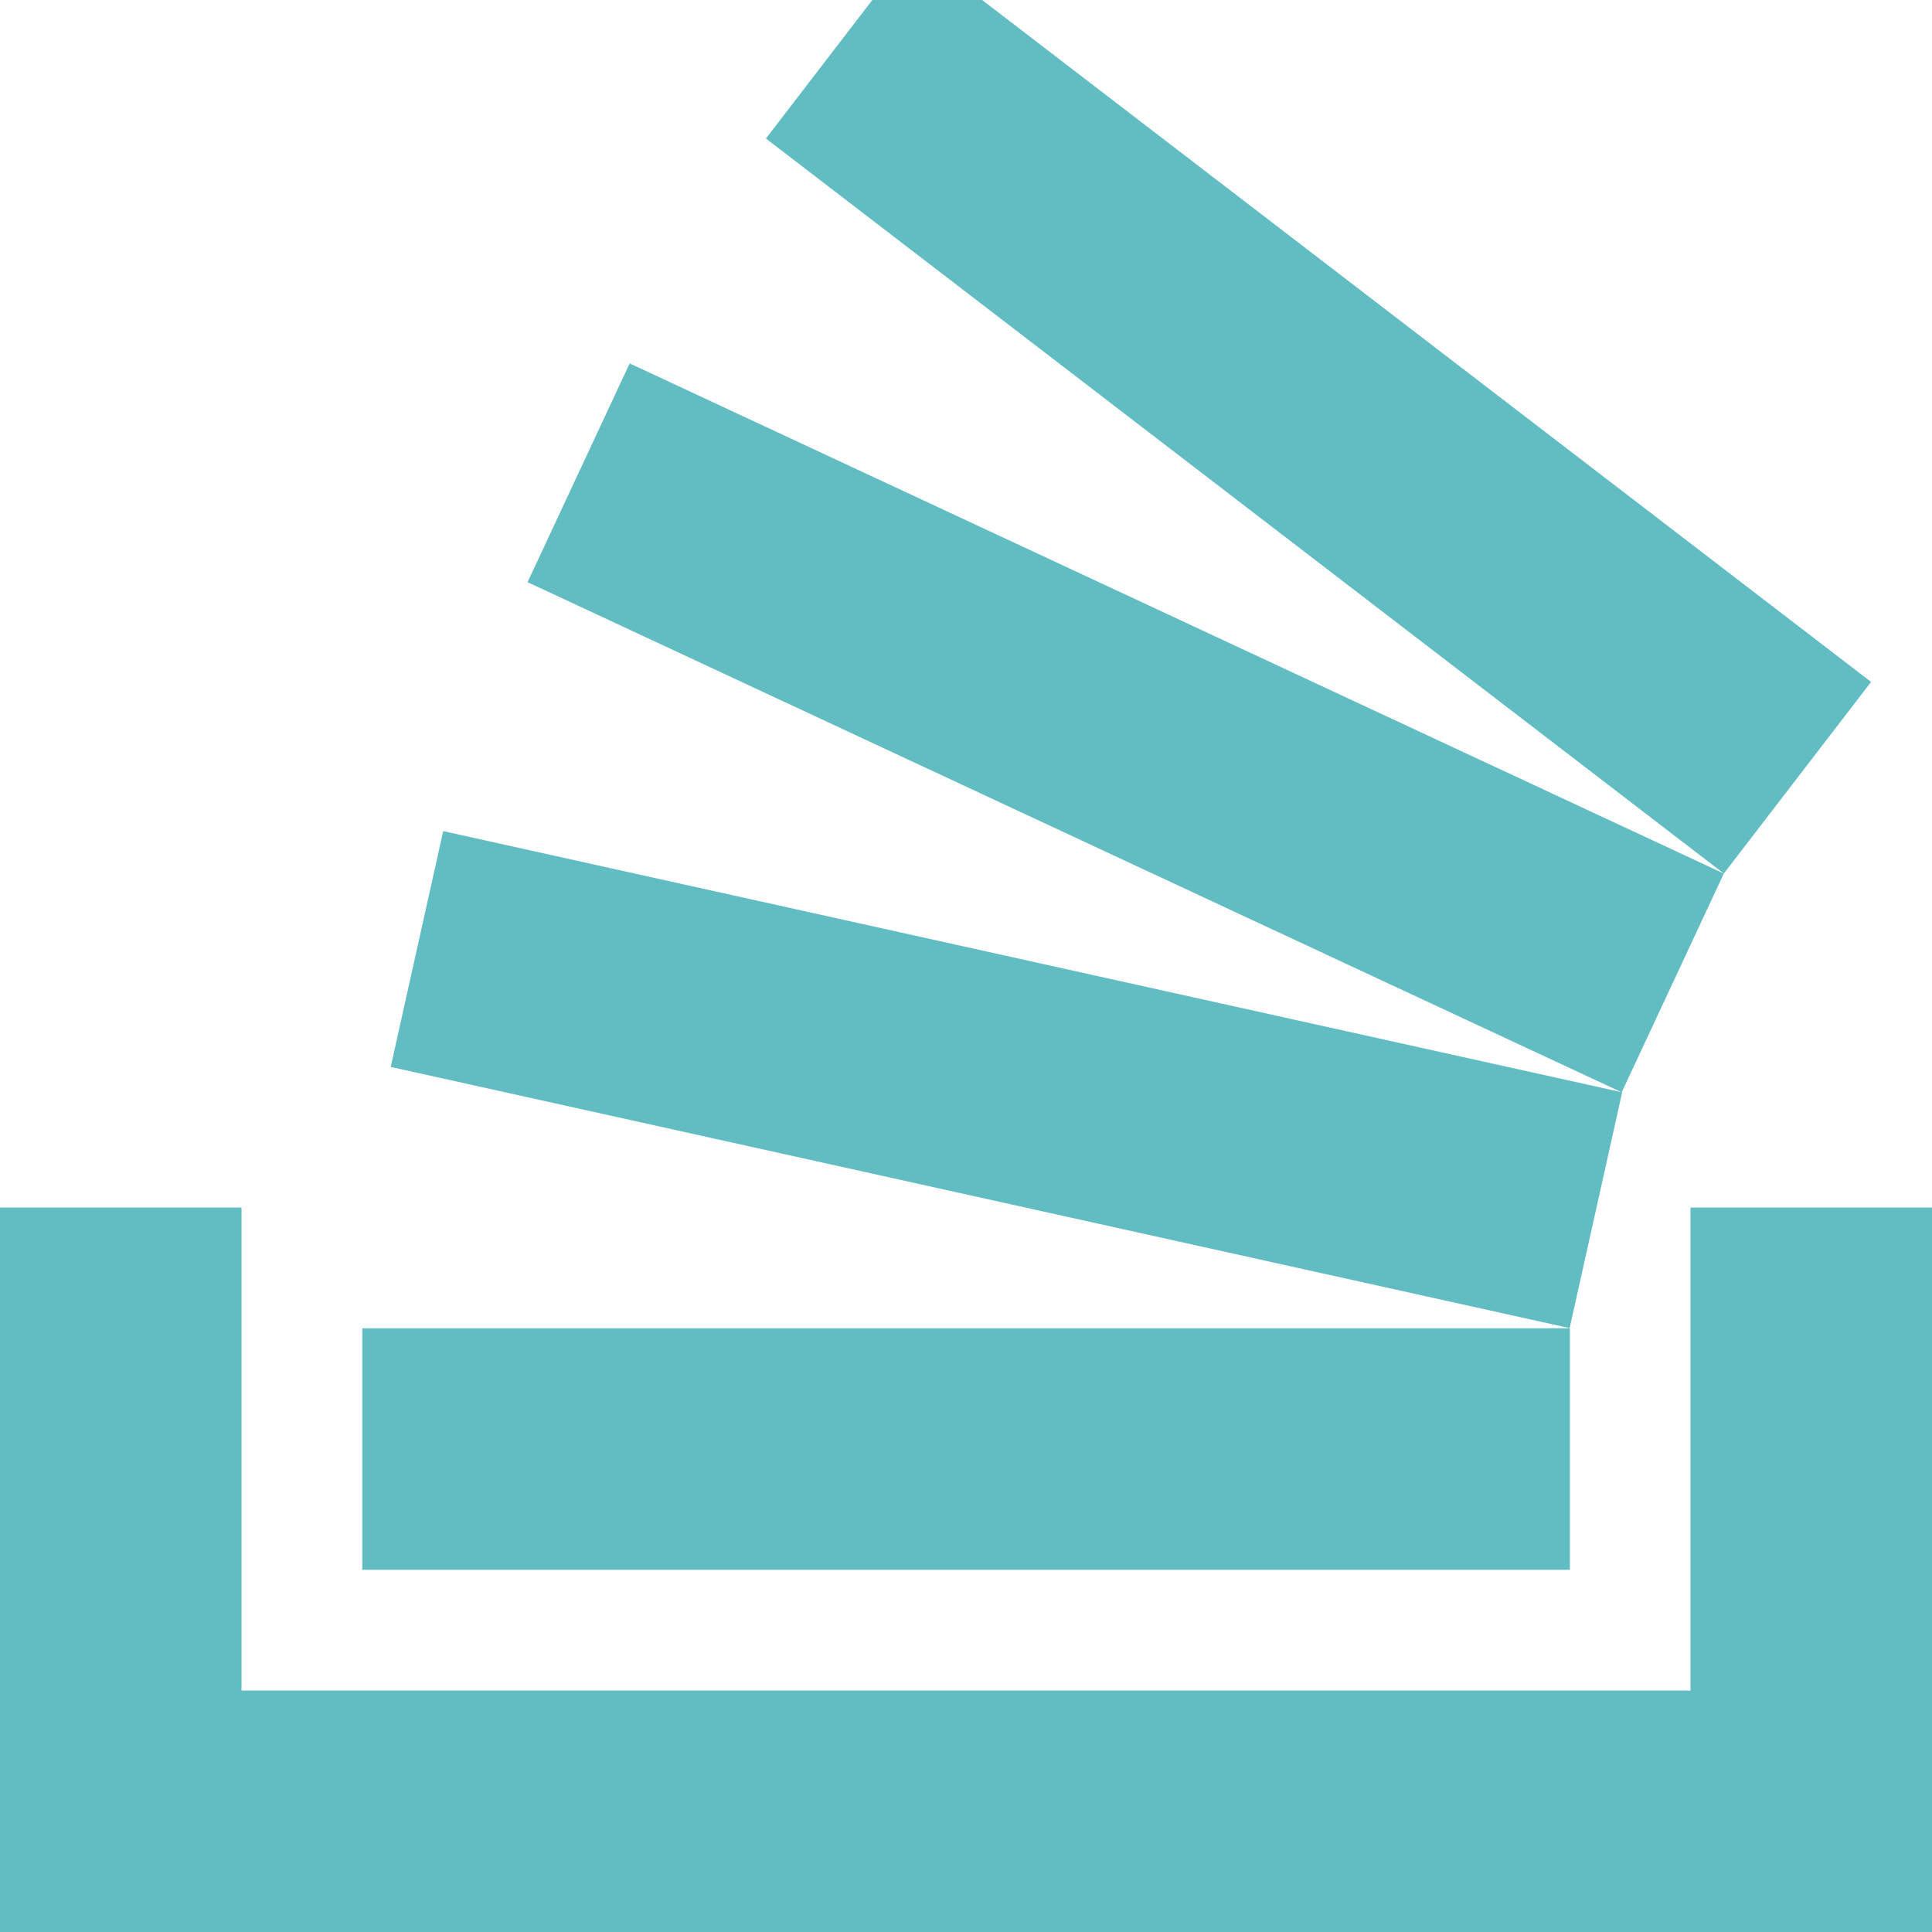
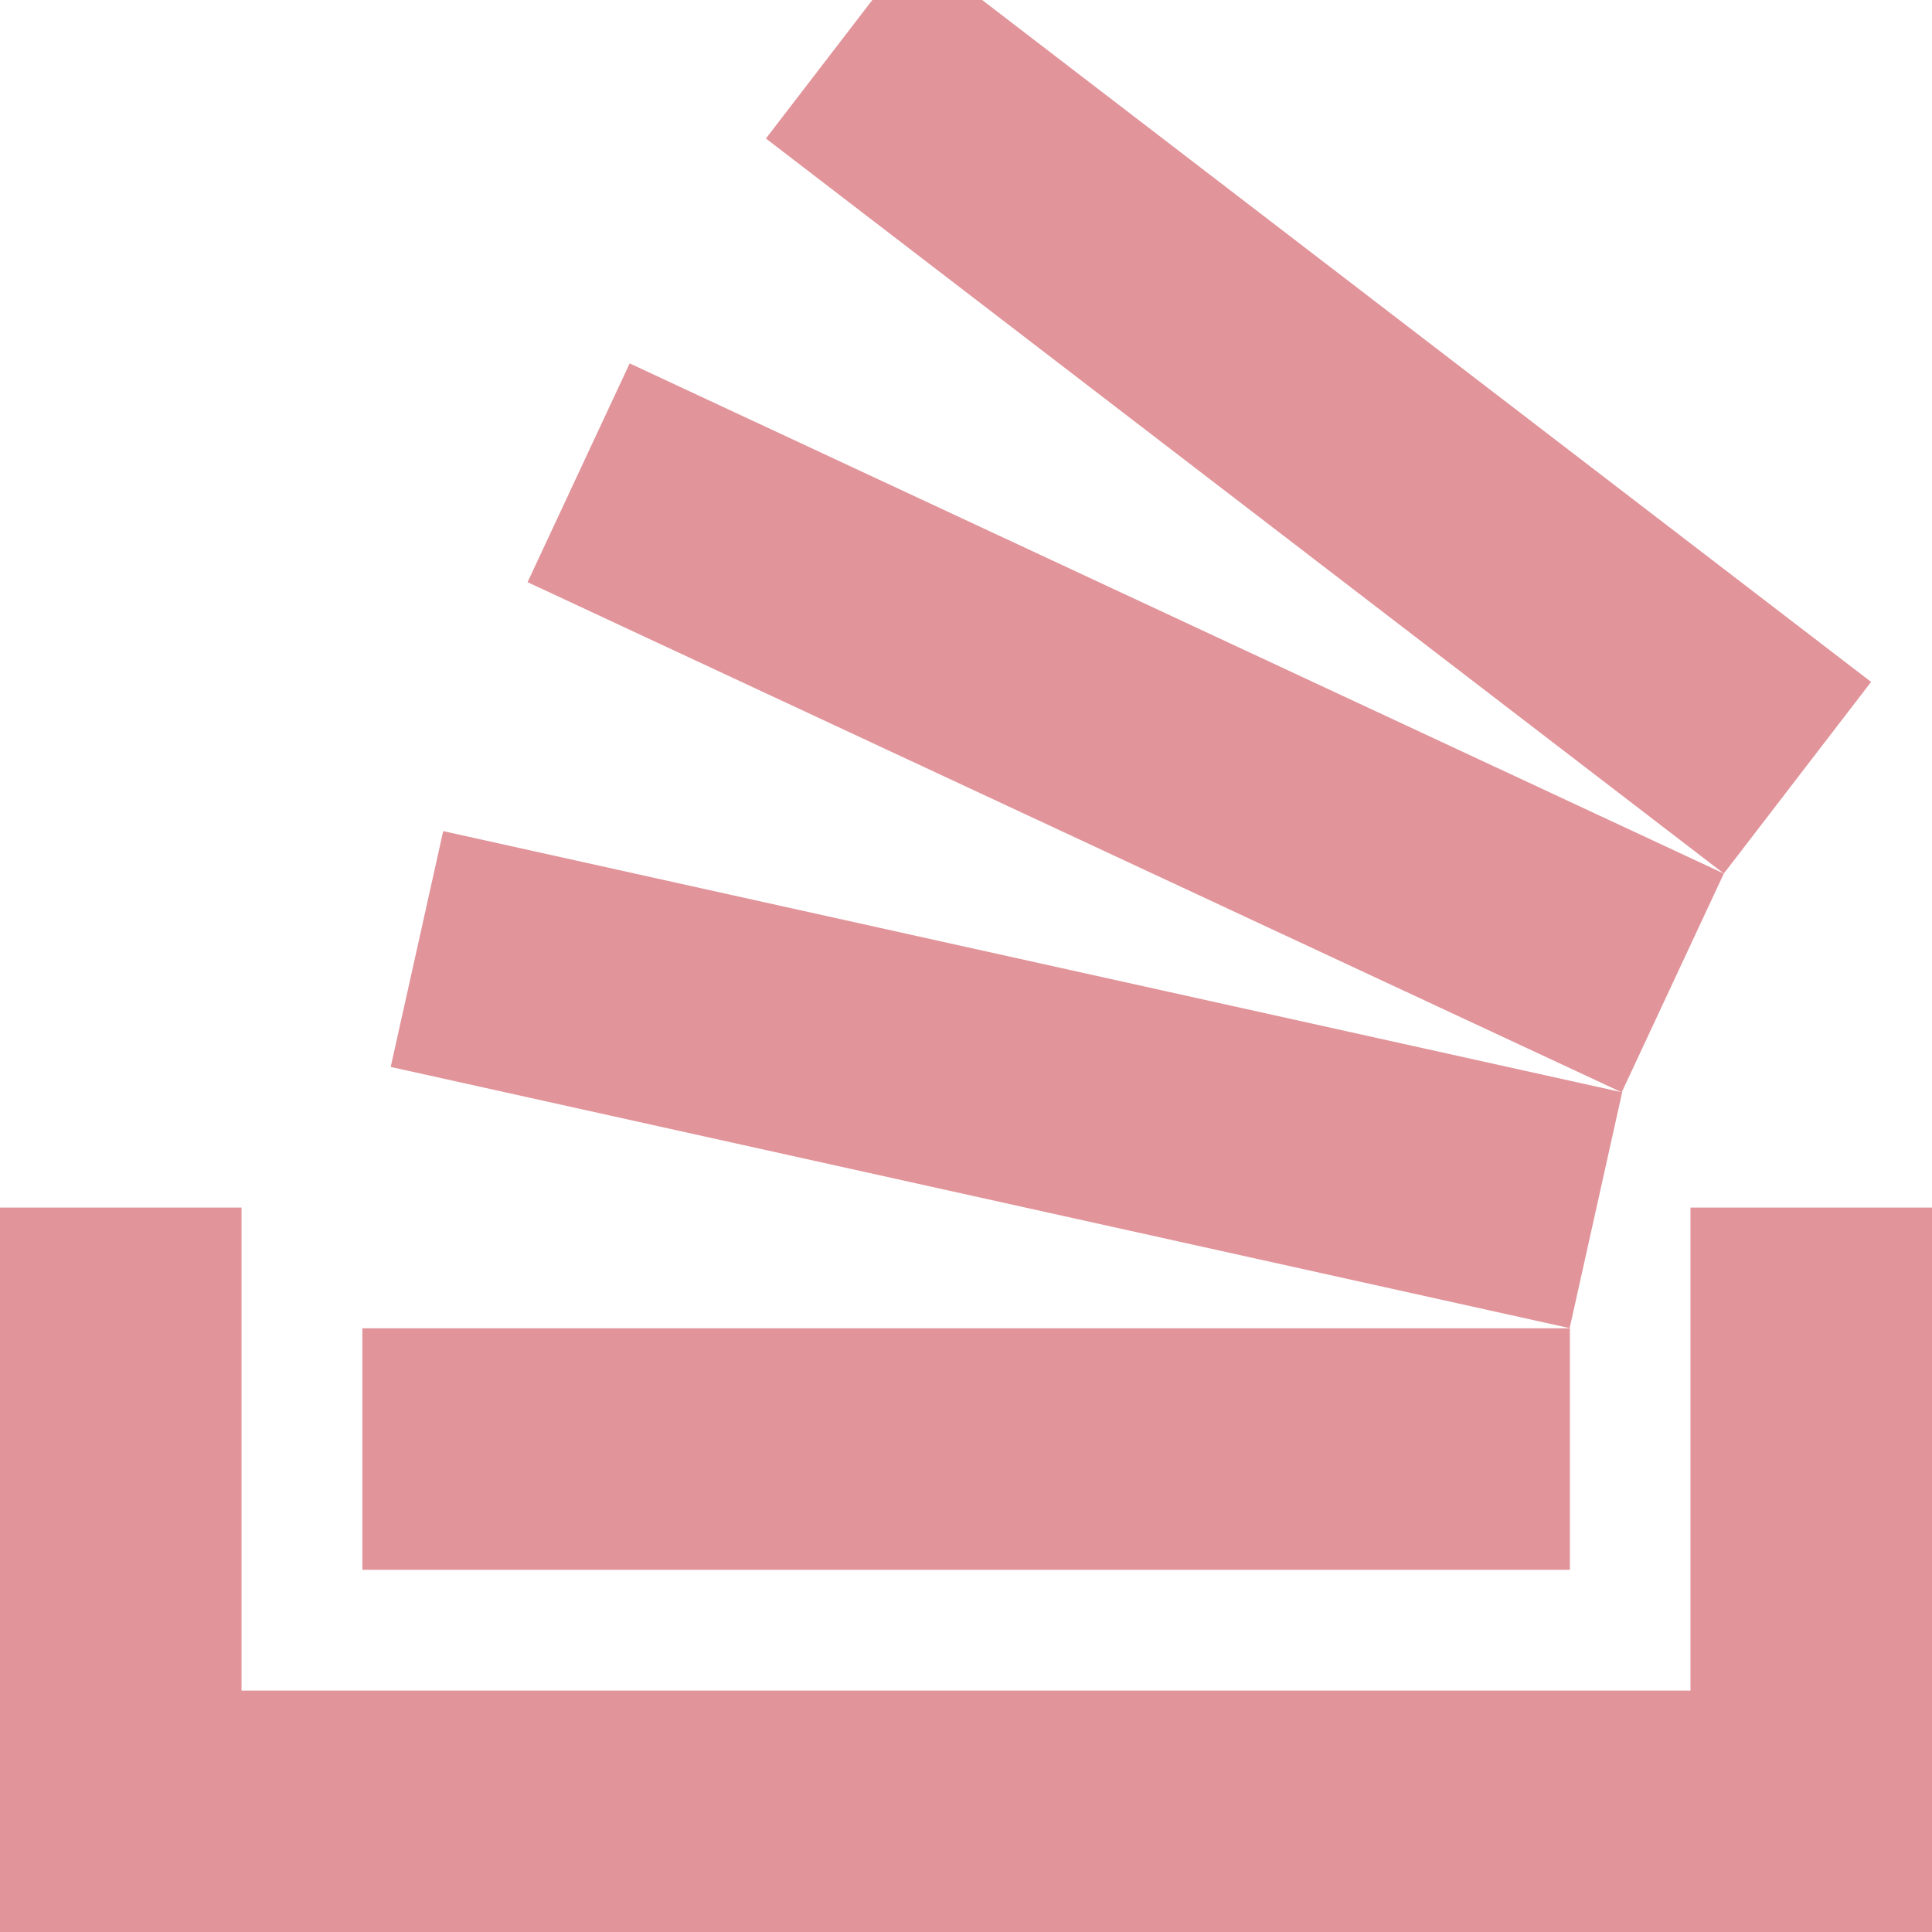
<svg xmlns="http://www.w3.org/2000/svg" width="25" height="25" viewBox="0 0 22.079 22.079">
  <defs>
-     <style>.a{fill:#62BDC3;}</style>
+     <style>.a{fill:#e1949a;}</style>
  </defs>
  <path class="a" d="M32.079,23.8v8.28H10V23.8h2.76v5.52H29.319V23.8ZM14.141,25.18h13.8v2.76h-13.8Zm.324-2.987.6-2.695,13.473,2.985-.6,2.695Zm1.564-5.54,1.167-2.5L29.7,19.983l-1.167,2.5Zm15.354,1.14L29.7,19.983l-10.947-8.4L19.969,10h1.255Z" transform="translate(-10 -10)" />
</svg>
